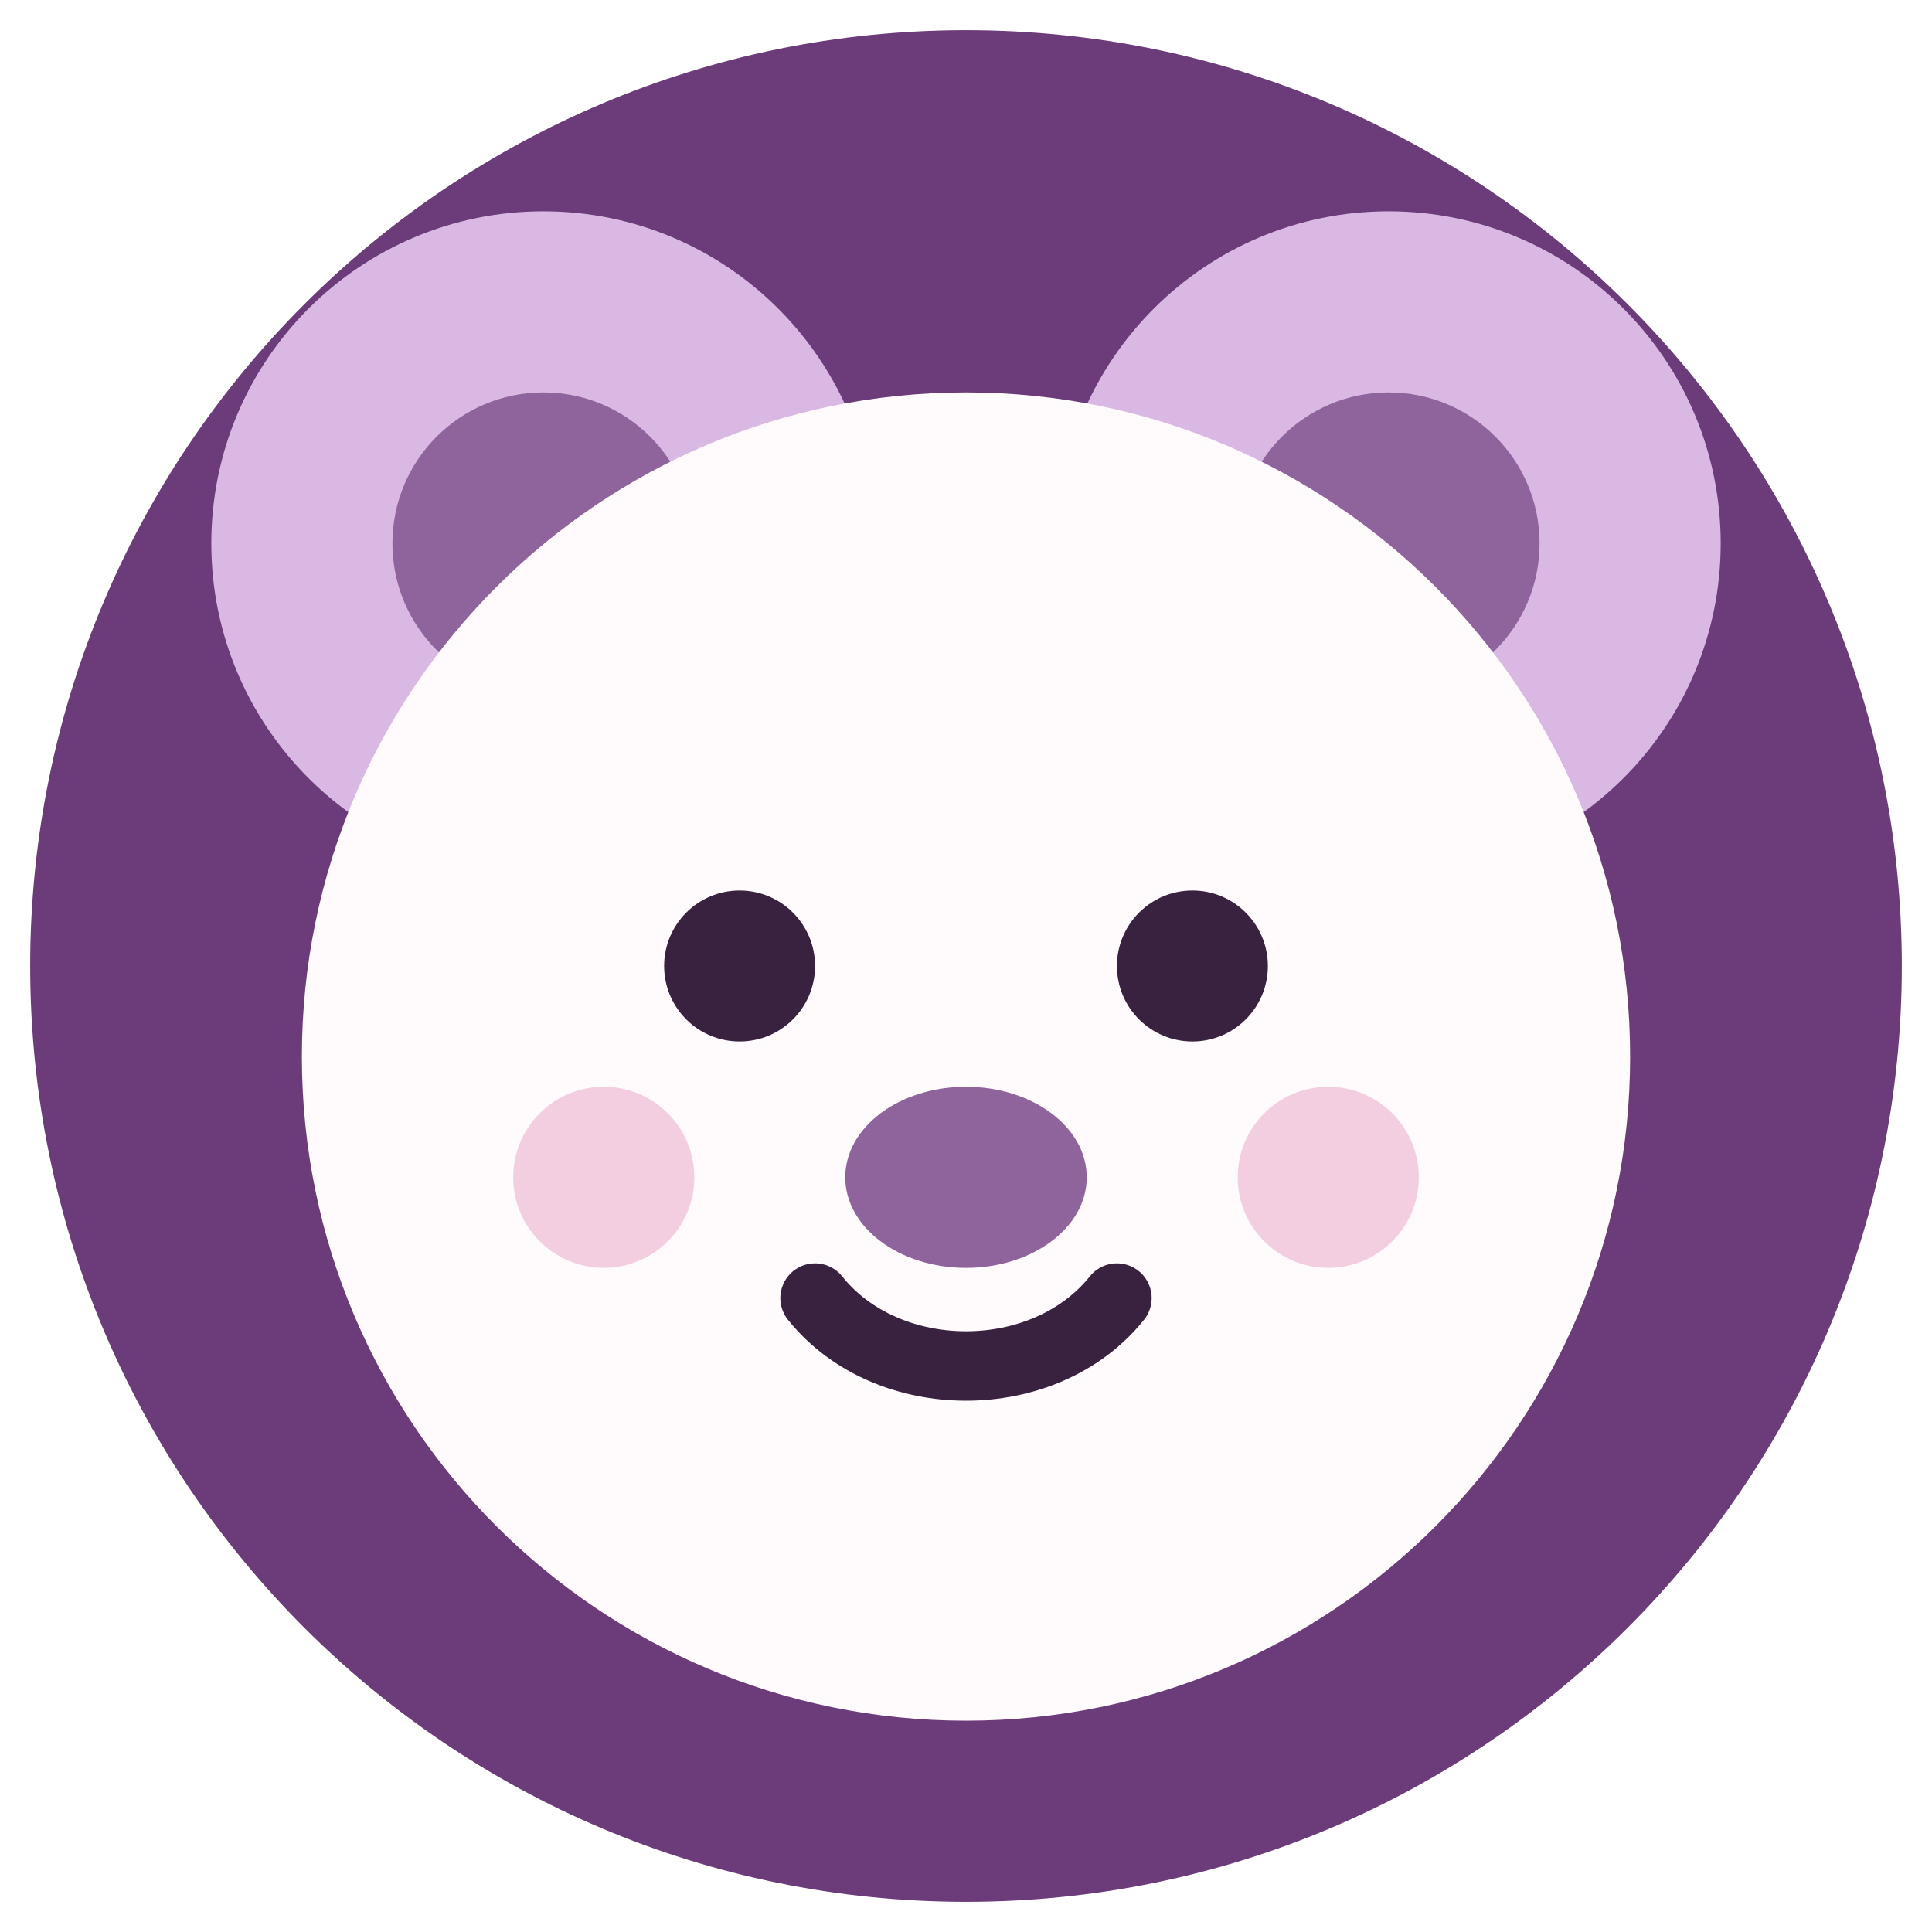
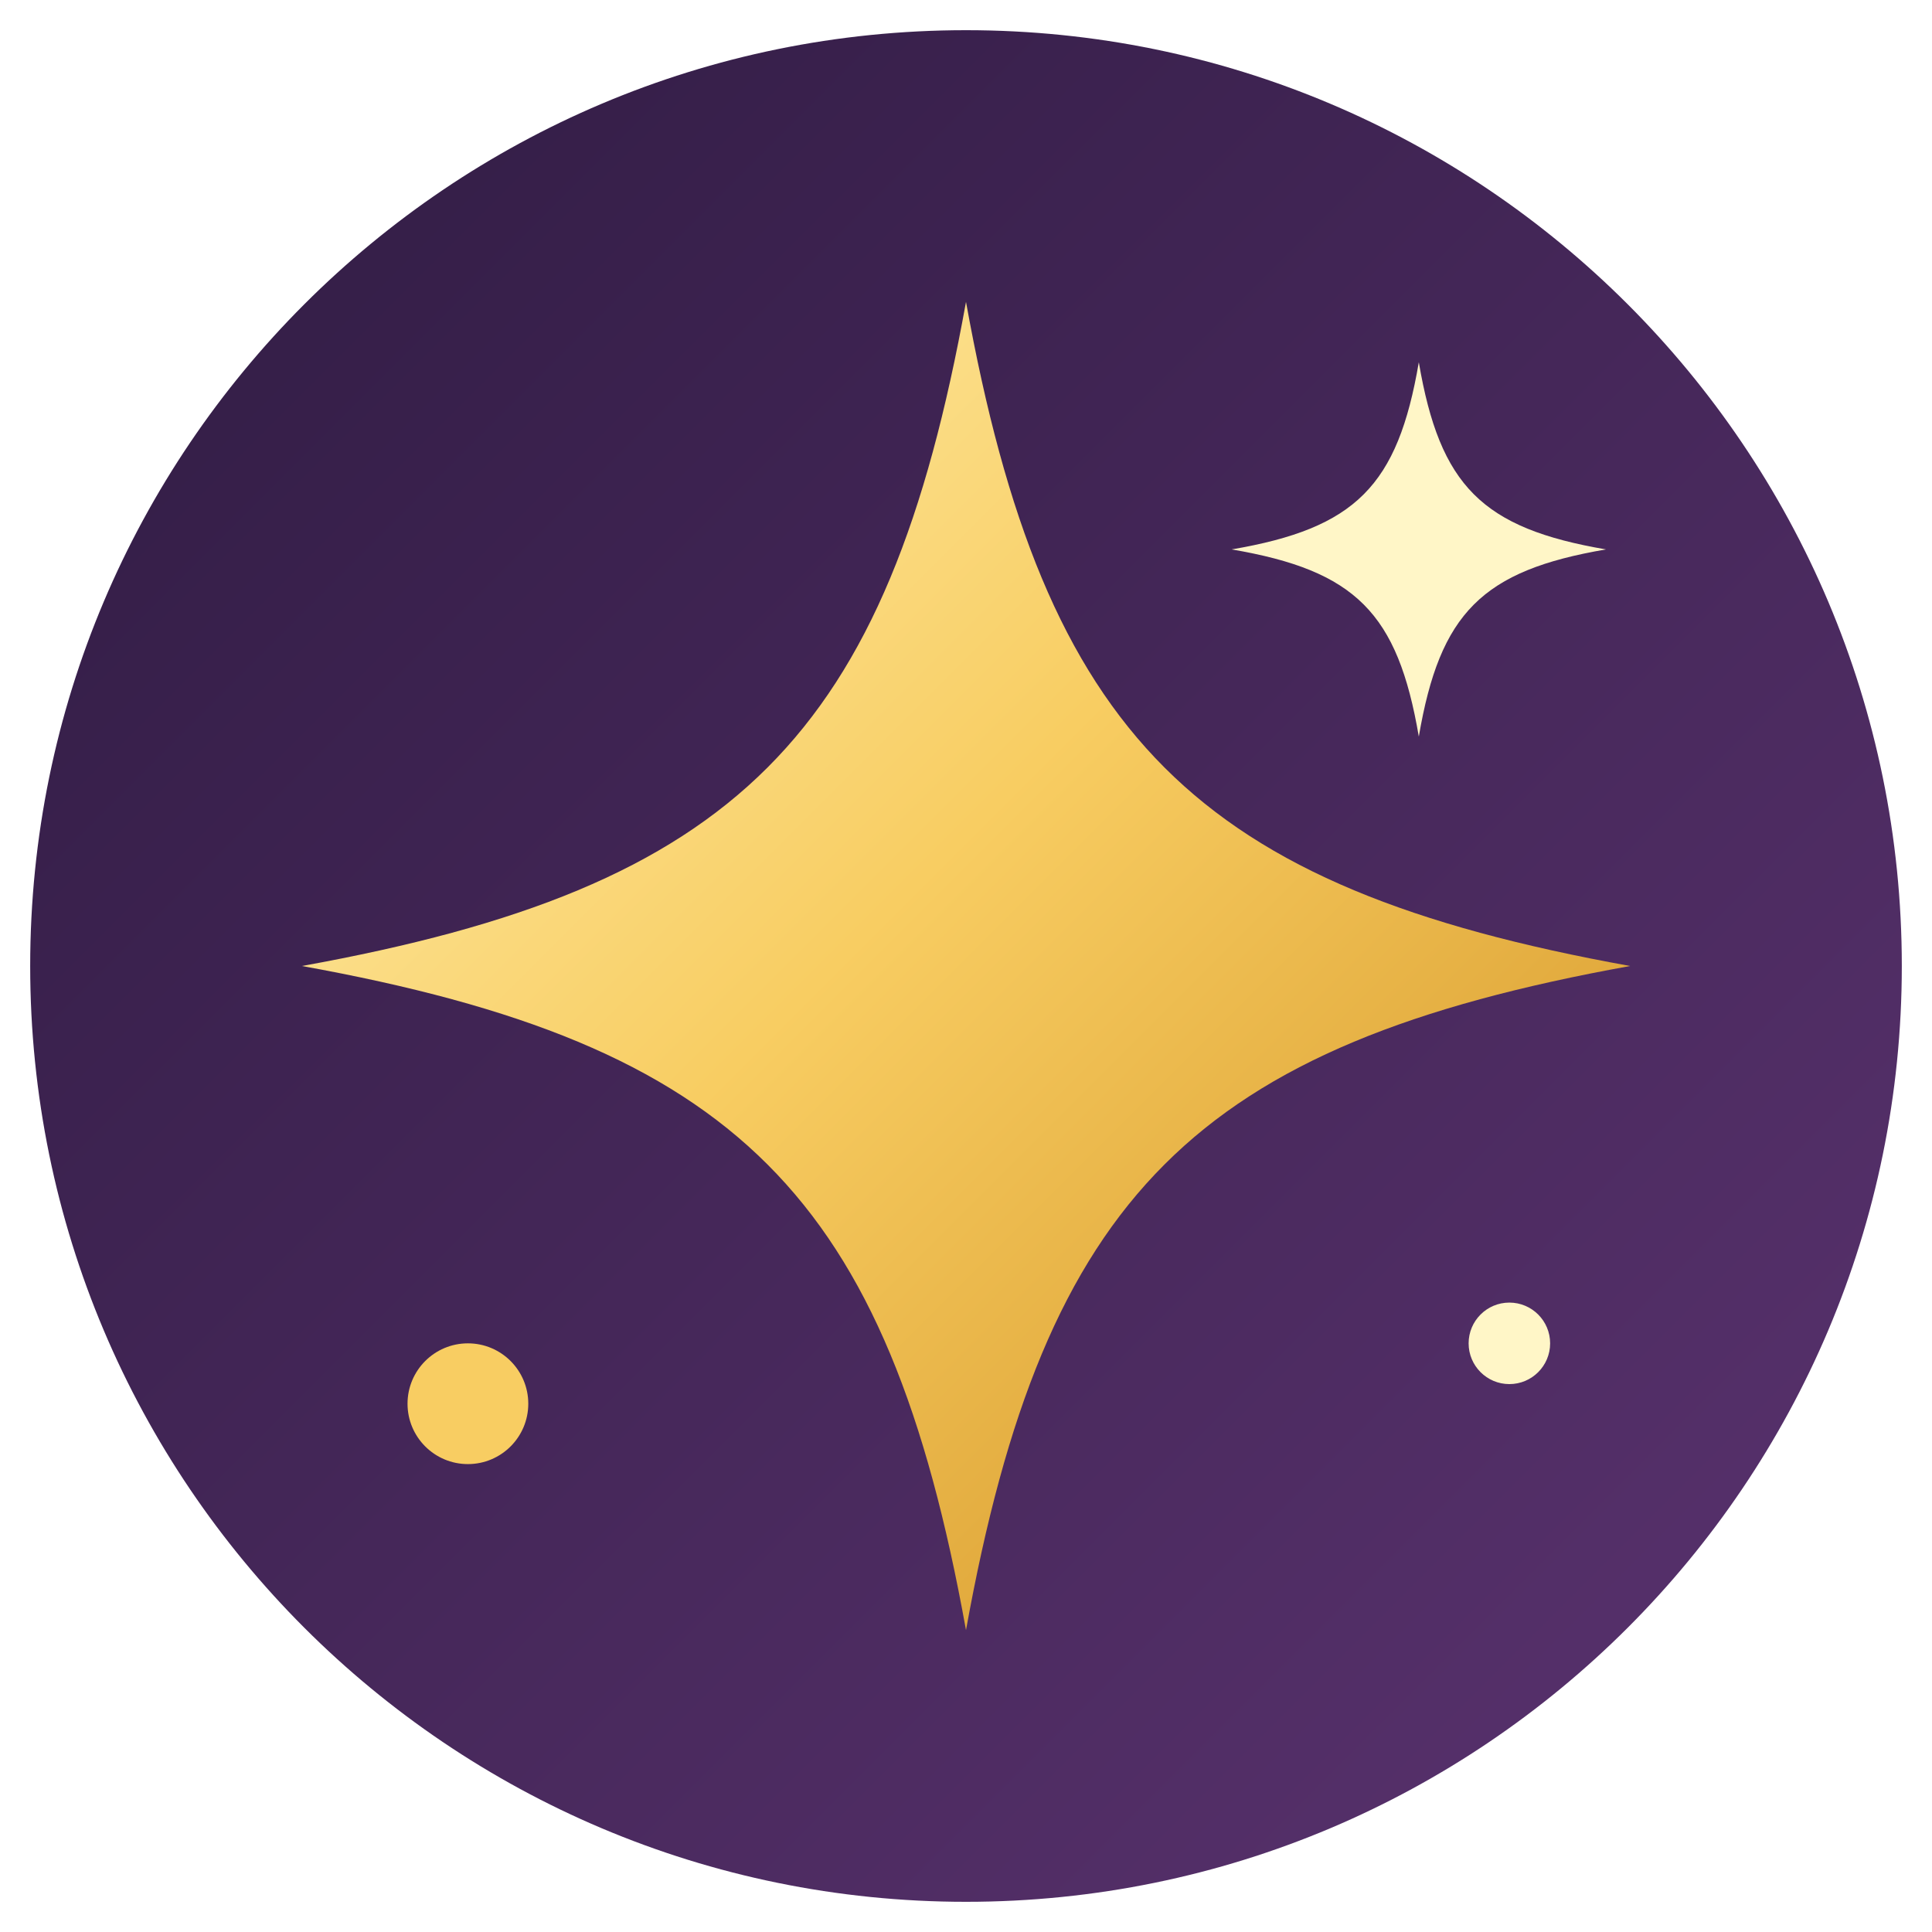
- <svg xmlns="http://www.w3.org/2000/svg" viewBox="0 0 64 64" role="img" aria-label="Cute bear icon">
-   <circle cx="32" cy="32" r="31" fill="#6c3b7a" />
-   <circle cx="18" cy="18" r="11" fill="#d9b9e3" />
-   <circle cx="46" cy="18" r="11" fill="#d9b9e3" />
-   <circle cx="18" cy="18" r="5" fill="#8f639c" />
-   <circle cx="46" cy="18" r="5" fill="#8f639c" />
-   <circle cx="32" cy="35" r="22" fill="#fffafc" />
-   <circle cx="24.5" cy="32" r="2.5" fill="#39223f" />
-   <circle cx="39.5" cy="32" r="2.5" fill="#39223f" />
-   <ellipse cx="32" cy="39" rx="4" ry="3" fill="#8f639c" />
-   <path d="M27 43c2.4 3 7.6 3 10 0" fill="none" stroke="#39223f" stroke-linecap="round" stroke-width="2.3" />
-   <circle cx="20" cy="39" r="3" fill="#f1c7dc" opacity=".85" />
-   <circle cx="44" cy="39" r="3" fill="#f1c7dc" opacity=".85" />
+ <svg xmlns="http://www.w3.org/2000/svg" viewBox="0 0 64 64" role="img" aria-label="Golden starlight icon">
+   <defs>
+     <linearGradient id="night" x1="0" y1="0" x2="1" y2="1">
+       <stop offset="0" stop-color="#2f1b42" />
+       <stop offset="1" stop-color="#5b3370" />
+     </linearGradient>
+     <linearGradient id="gold" x1="0" y1="0" x2="1" y2="1">
+       <stop offset="0" stop-color="#fff3b8" />
+       <stop offset=".45" stop-color="#f8cd62" />
+       <stop offset="1" stop-color="#cf8d1e" />
+     </linearGradient>
+   </defs>
+   <circle cx="32" cy="32" r="31" fill="url(#night)" />
+   <path d="M32 10c2.6 14.4 7.6 19.4 22 22-14.4 2.6-19.4 7.6-22 22-2.6-14.4-7.6-19.4-22-22 14.4-2.6 19.4-7.6 22-22Z" fill="url(#gold)" />
+   <path d="M47 12c.7 4.1 2.1 5.5 6.2 6.2-4.1.7-5.5 2.1-6.2 6.2-.7-4.1-2.1-5.5-6.2-6.2 4.1-.7 5.5-2.1 6.2-6.2Z" fill="#fff6c7" />
+   <circle cx="15.5" cy="46.5" r="2" fill="#f8cd62" />
+   <circle cx="50" cy="44.5" r="1.35" fill="#fff6c7" />
</svg>
